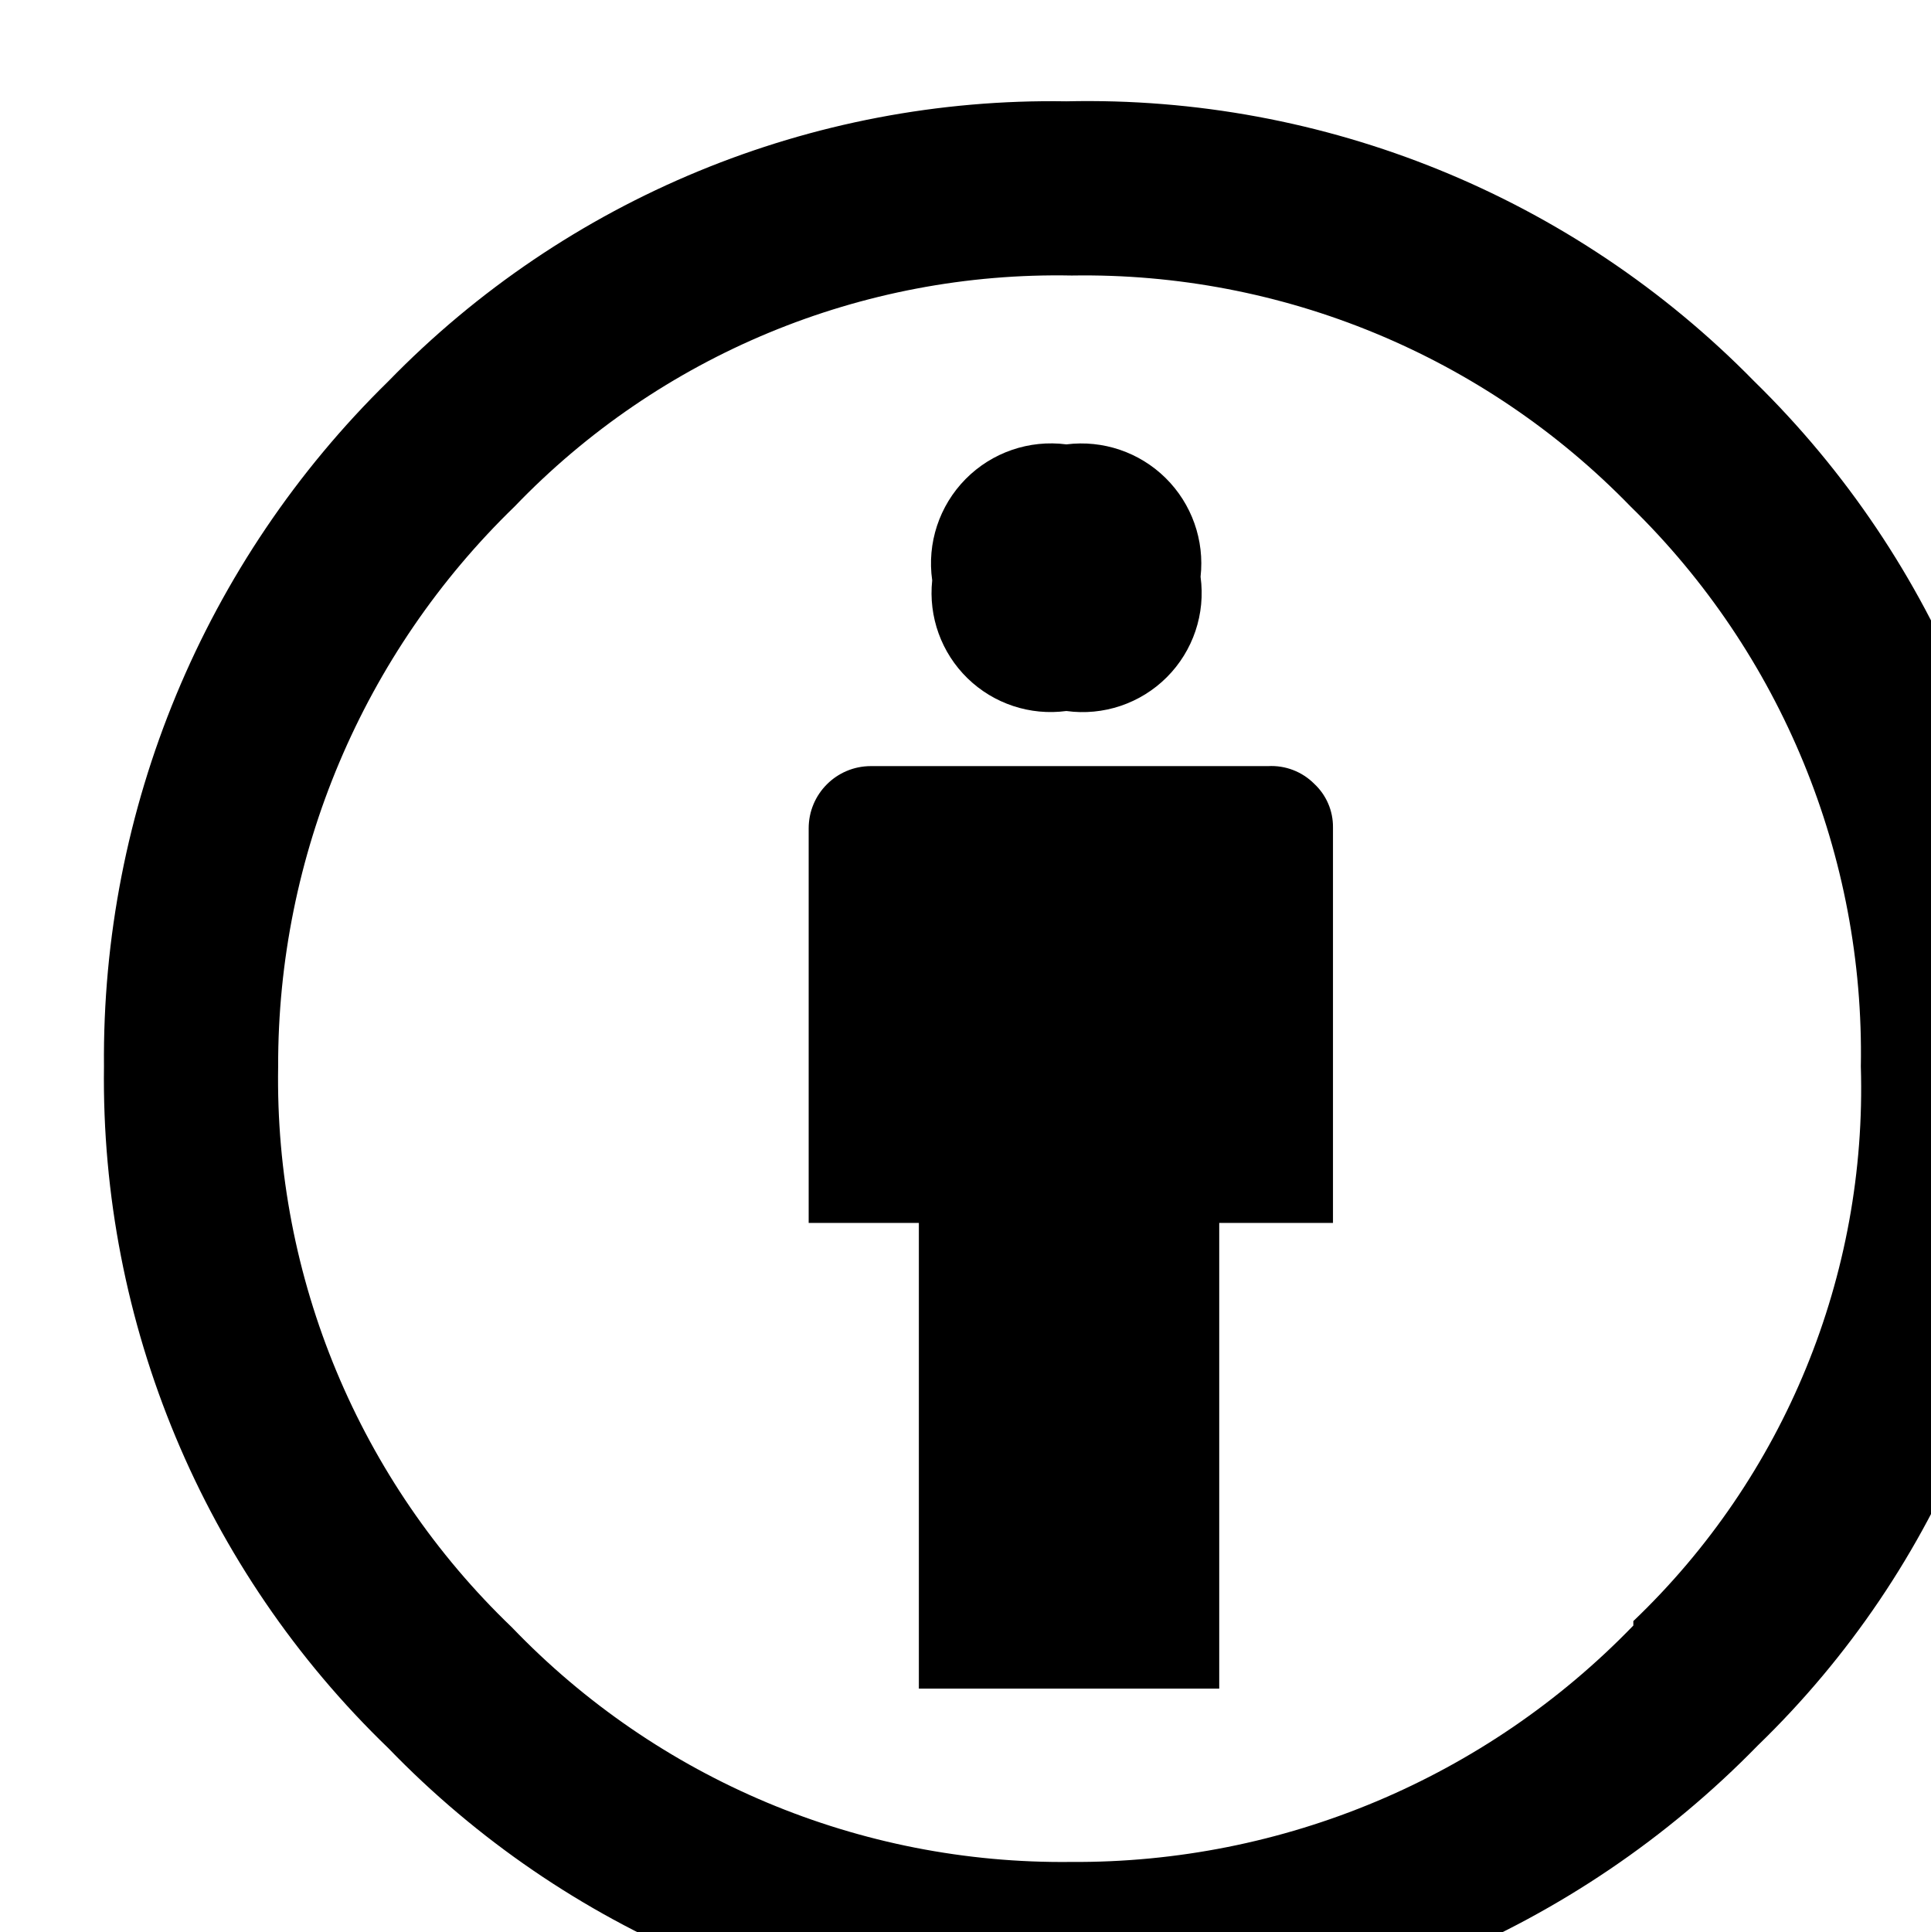
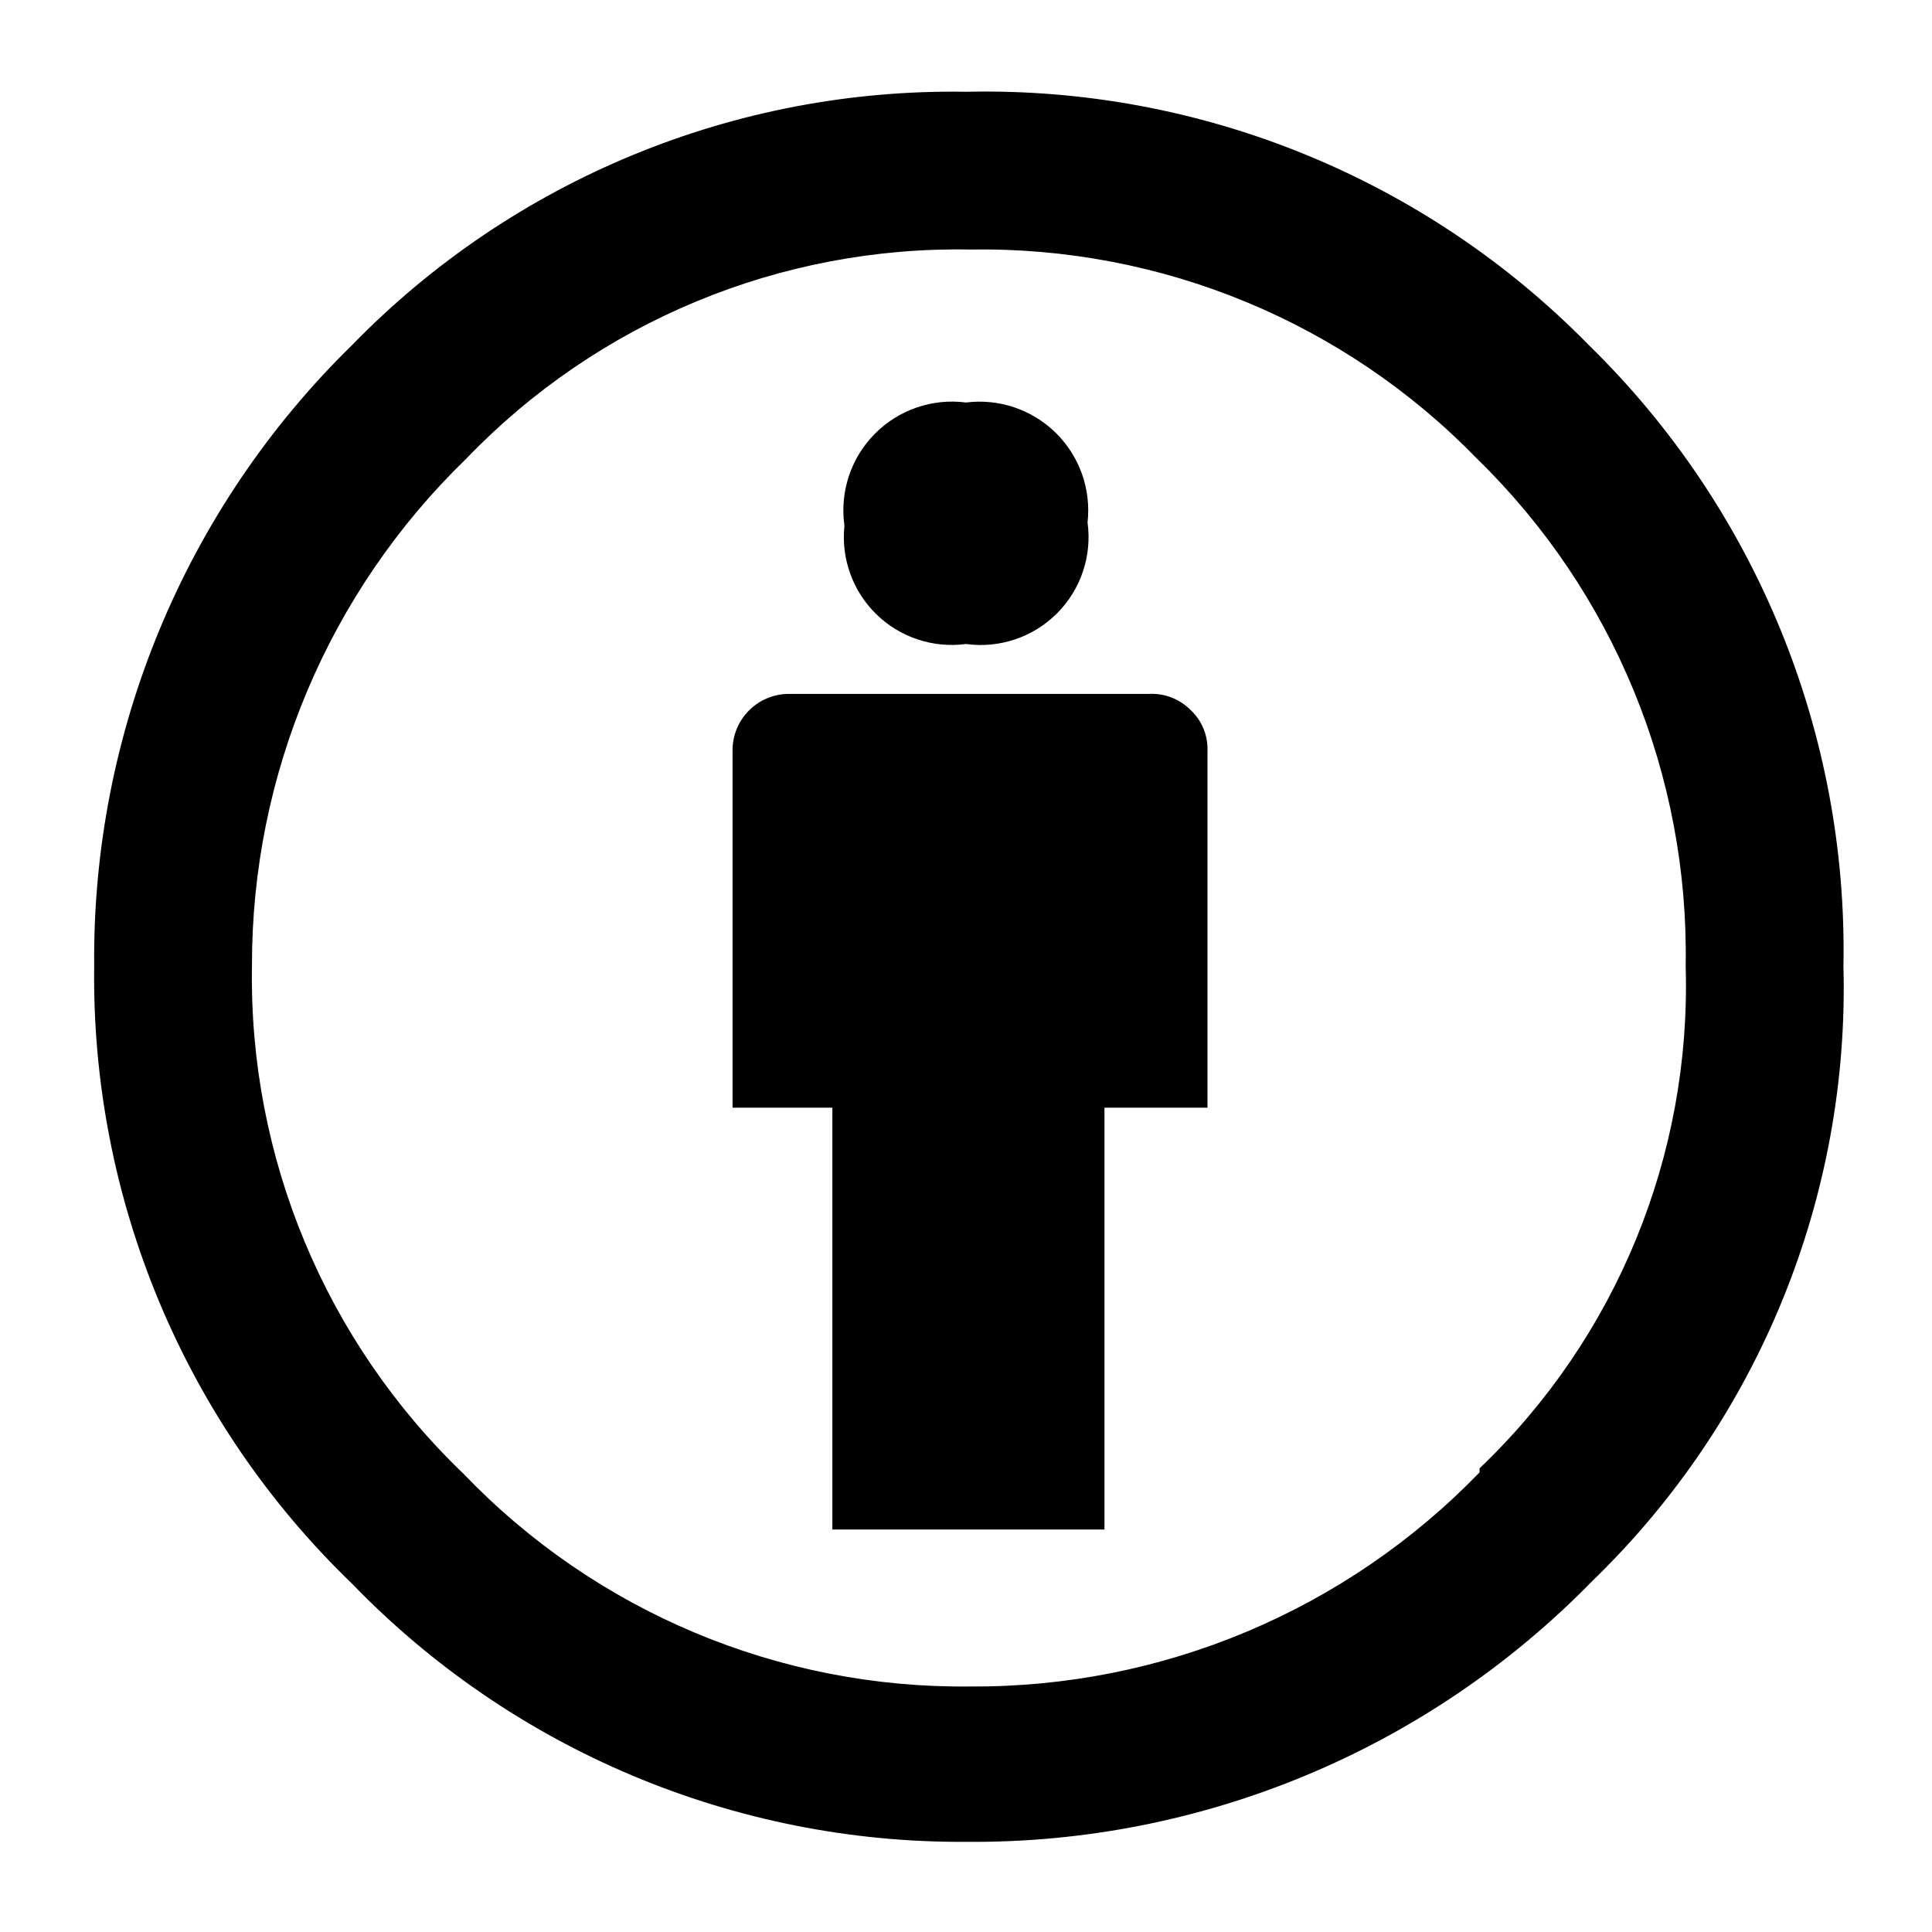
- <svg xmlns="http://www.w3.org/2000/svg" viewbox="0 0 24 24">
+ <svg xmlns="http://www.w3.org/2000/svg" viewBox="0 0 24 24">
  <path class="icon__shape" fill="currentColor" fill-rule="nonzero" d="M12 8a1.34 1.34 0 0 0 1.51-1.51A1.35 1.35 0 0 0 12 5a1.35 1.35 0 0 0-1.51 1.53A1.34 1.34 0 0 0 12 8z" />
  <path class="icon__shape" fill="currentColor" fill-rule="nonzero" d="M19.74 4.29A10.5 10.5 0 0 0 12 1.14a10.41 10.41 0 0 0-7.63 3.15A10.65 10.65 0 0 0 1.17 12a10.46 10.46 0 0 0 3.2 7.67A10.52 10.52 0 0 0 12 22.88a10.74 10.74 0 0 0 7.78-3.24A10.25 10.25 0 0 0 22.9 12a10.51 10.51 0 0 0-3.16-7.71zm-1.36 14a8.72 8.72 0 0 1-6.33 2.66 8.58 8.58 0 0 1-6.29-2.64A8.54 8.54 0 0 1 3.13 12a8.74 8.74 0 0 1 2.66-6.3 8.46 8.46 0 0 1 6.27-2.6 8.57 8.57 0 0 1 6.29 2.6 8.59 8.59 0 0 1 2.59 6.3 8.28 8.28 0 0 1-2.56 6.24v.05z" />
  <path class="icon__shape" fill="currentColor" fill-rule="nonzero" d="M14.27 8.62H9.8a.7.7 0 0 0-.7.7v4.44h1.24V19h3.38v-5.24H15V9.31a.66.66 0 0 0-.21-.49.68.68 0 0 0-.52-.2z" />
</svg>
